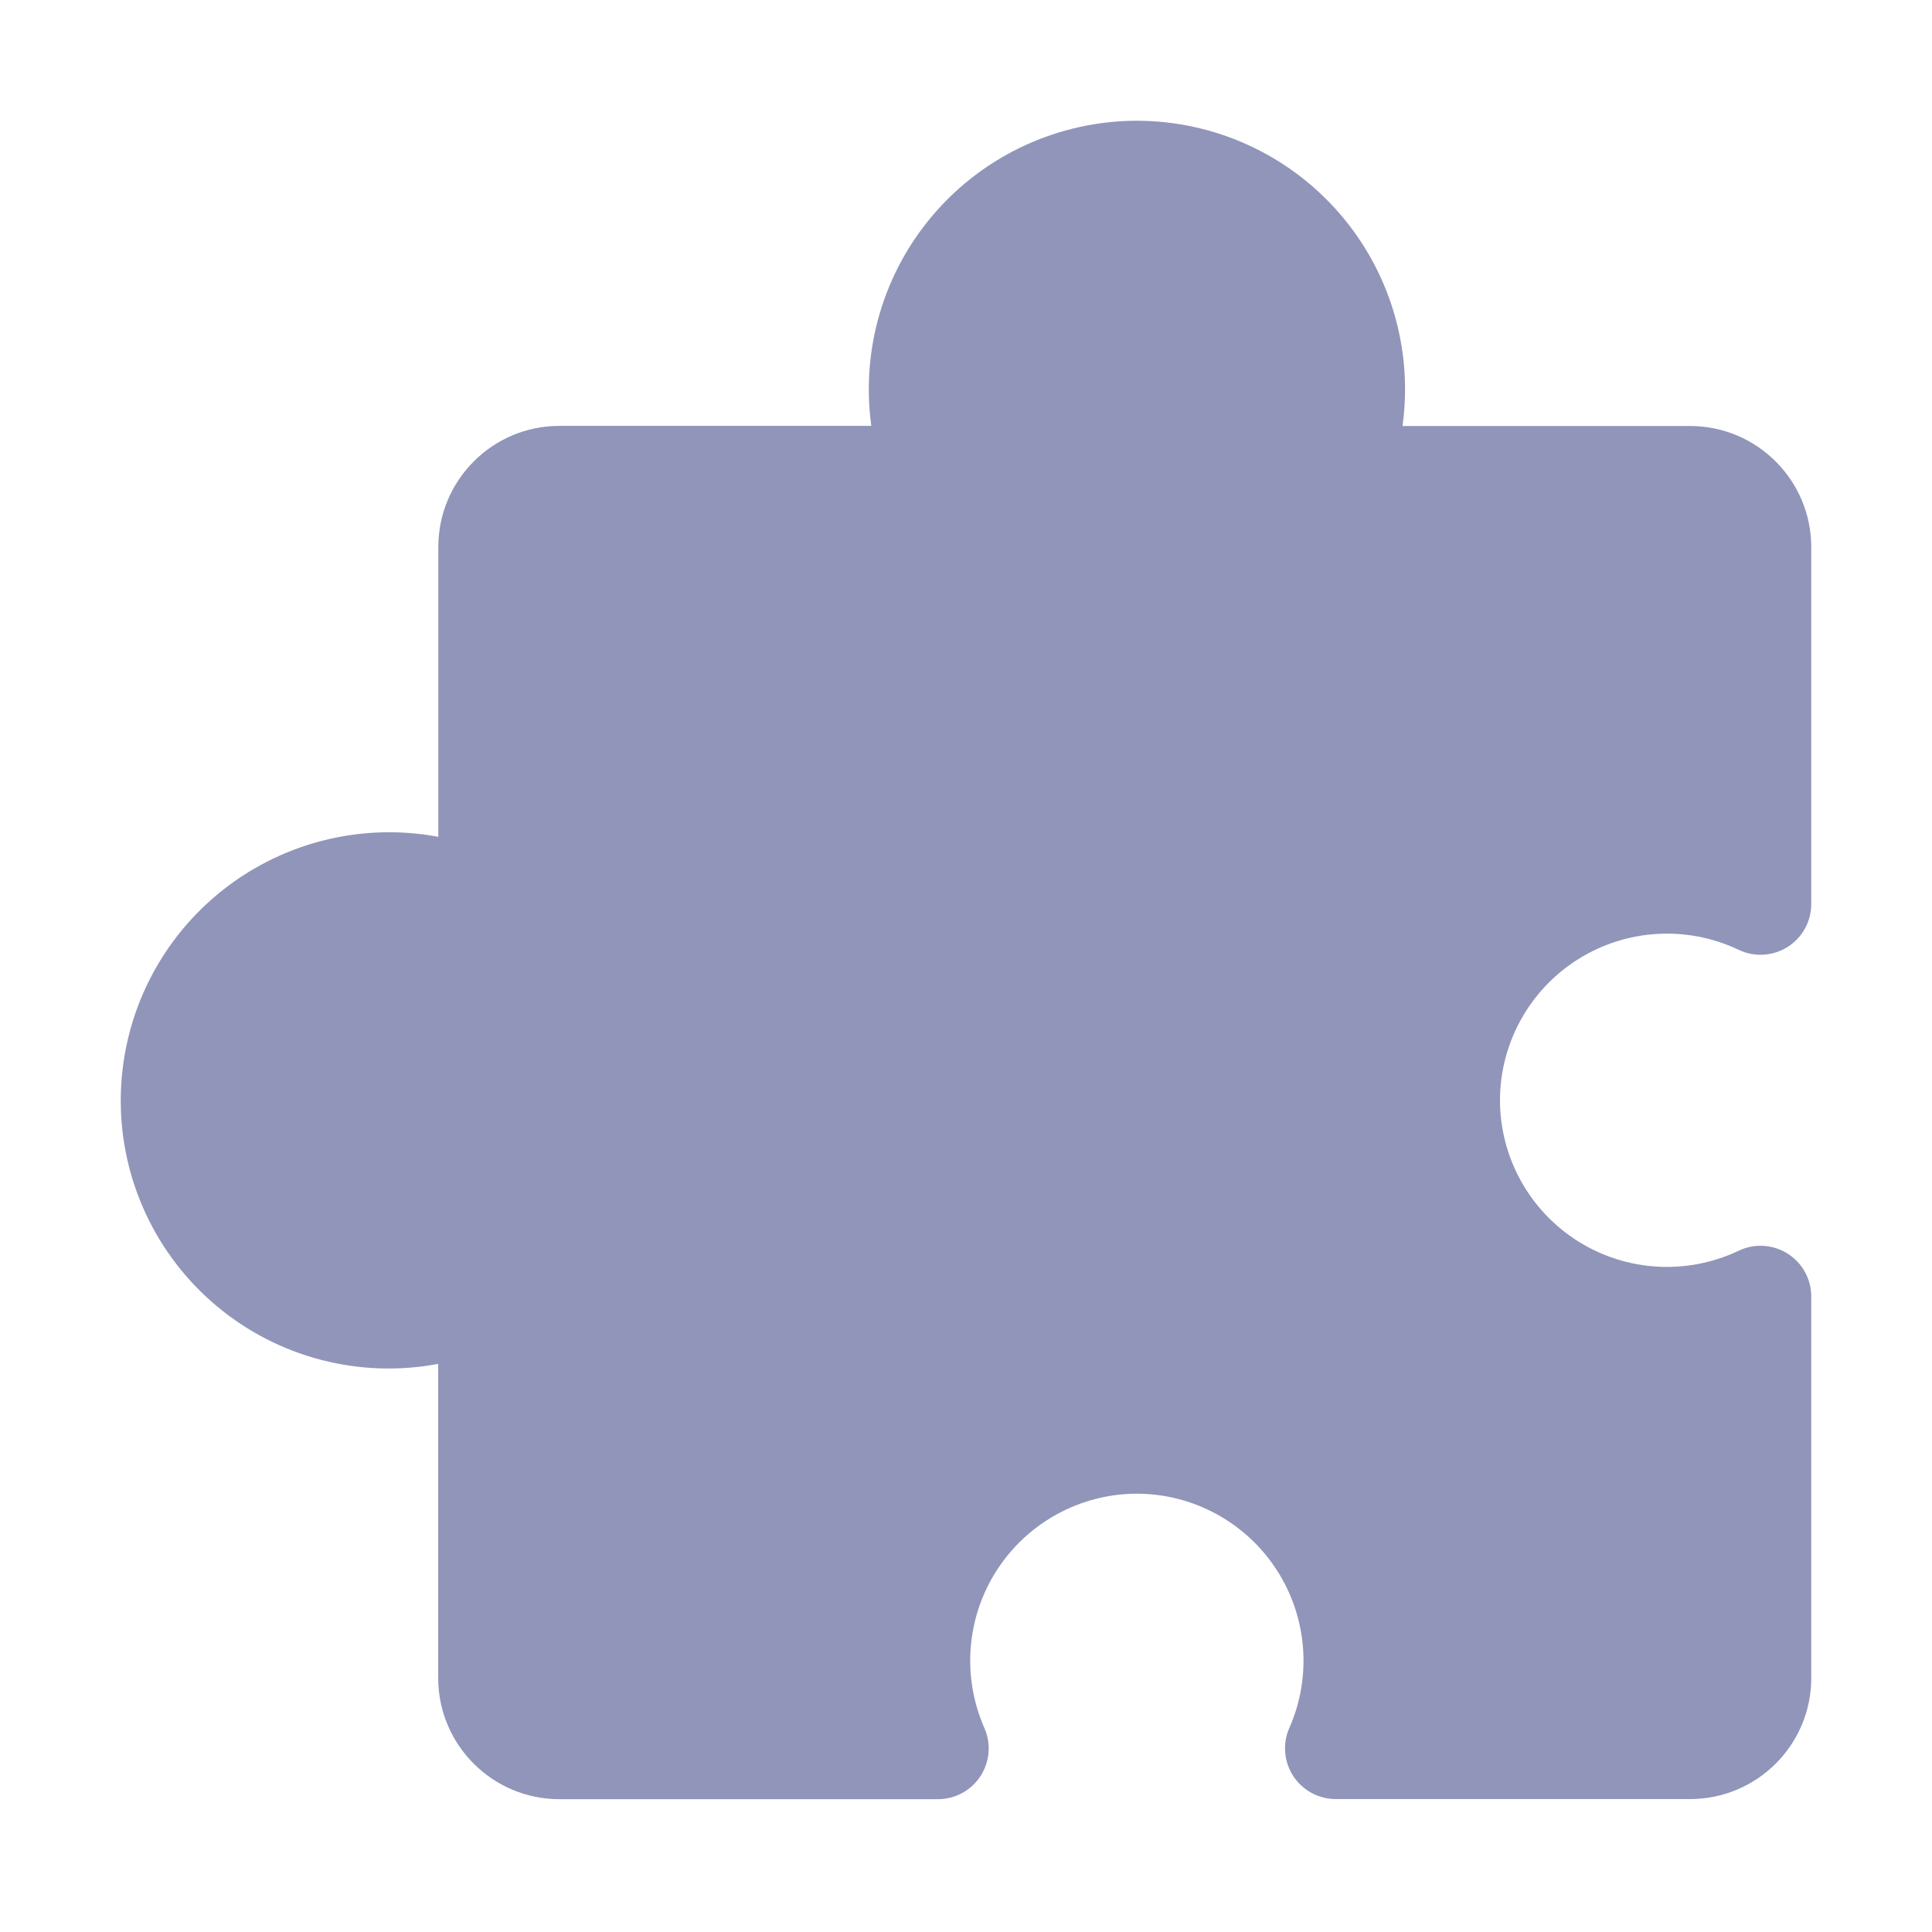
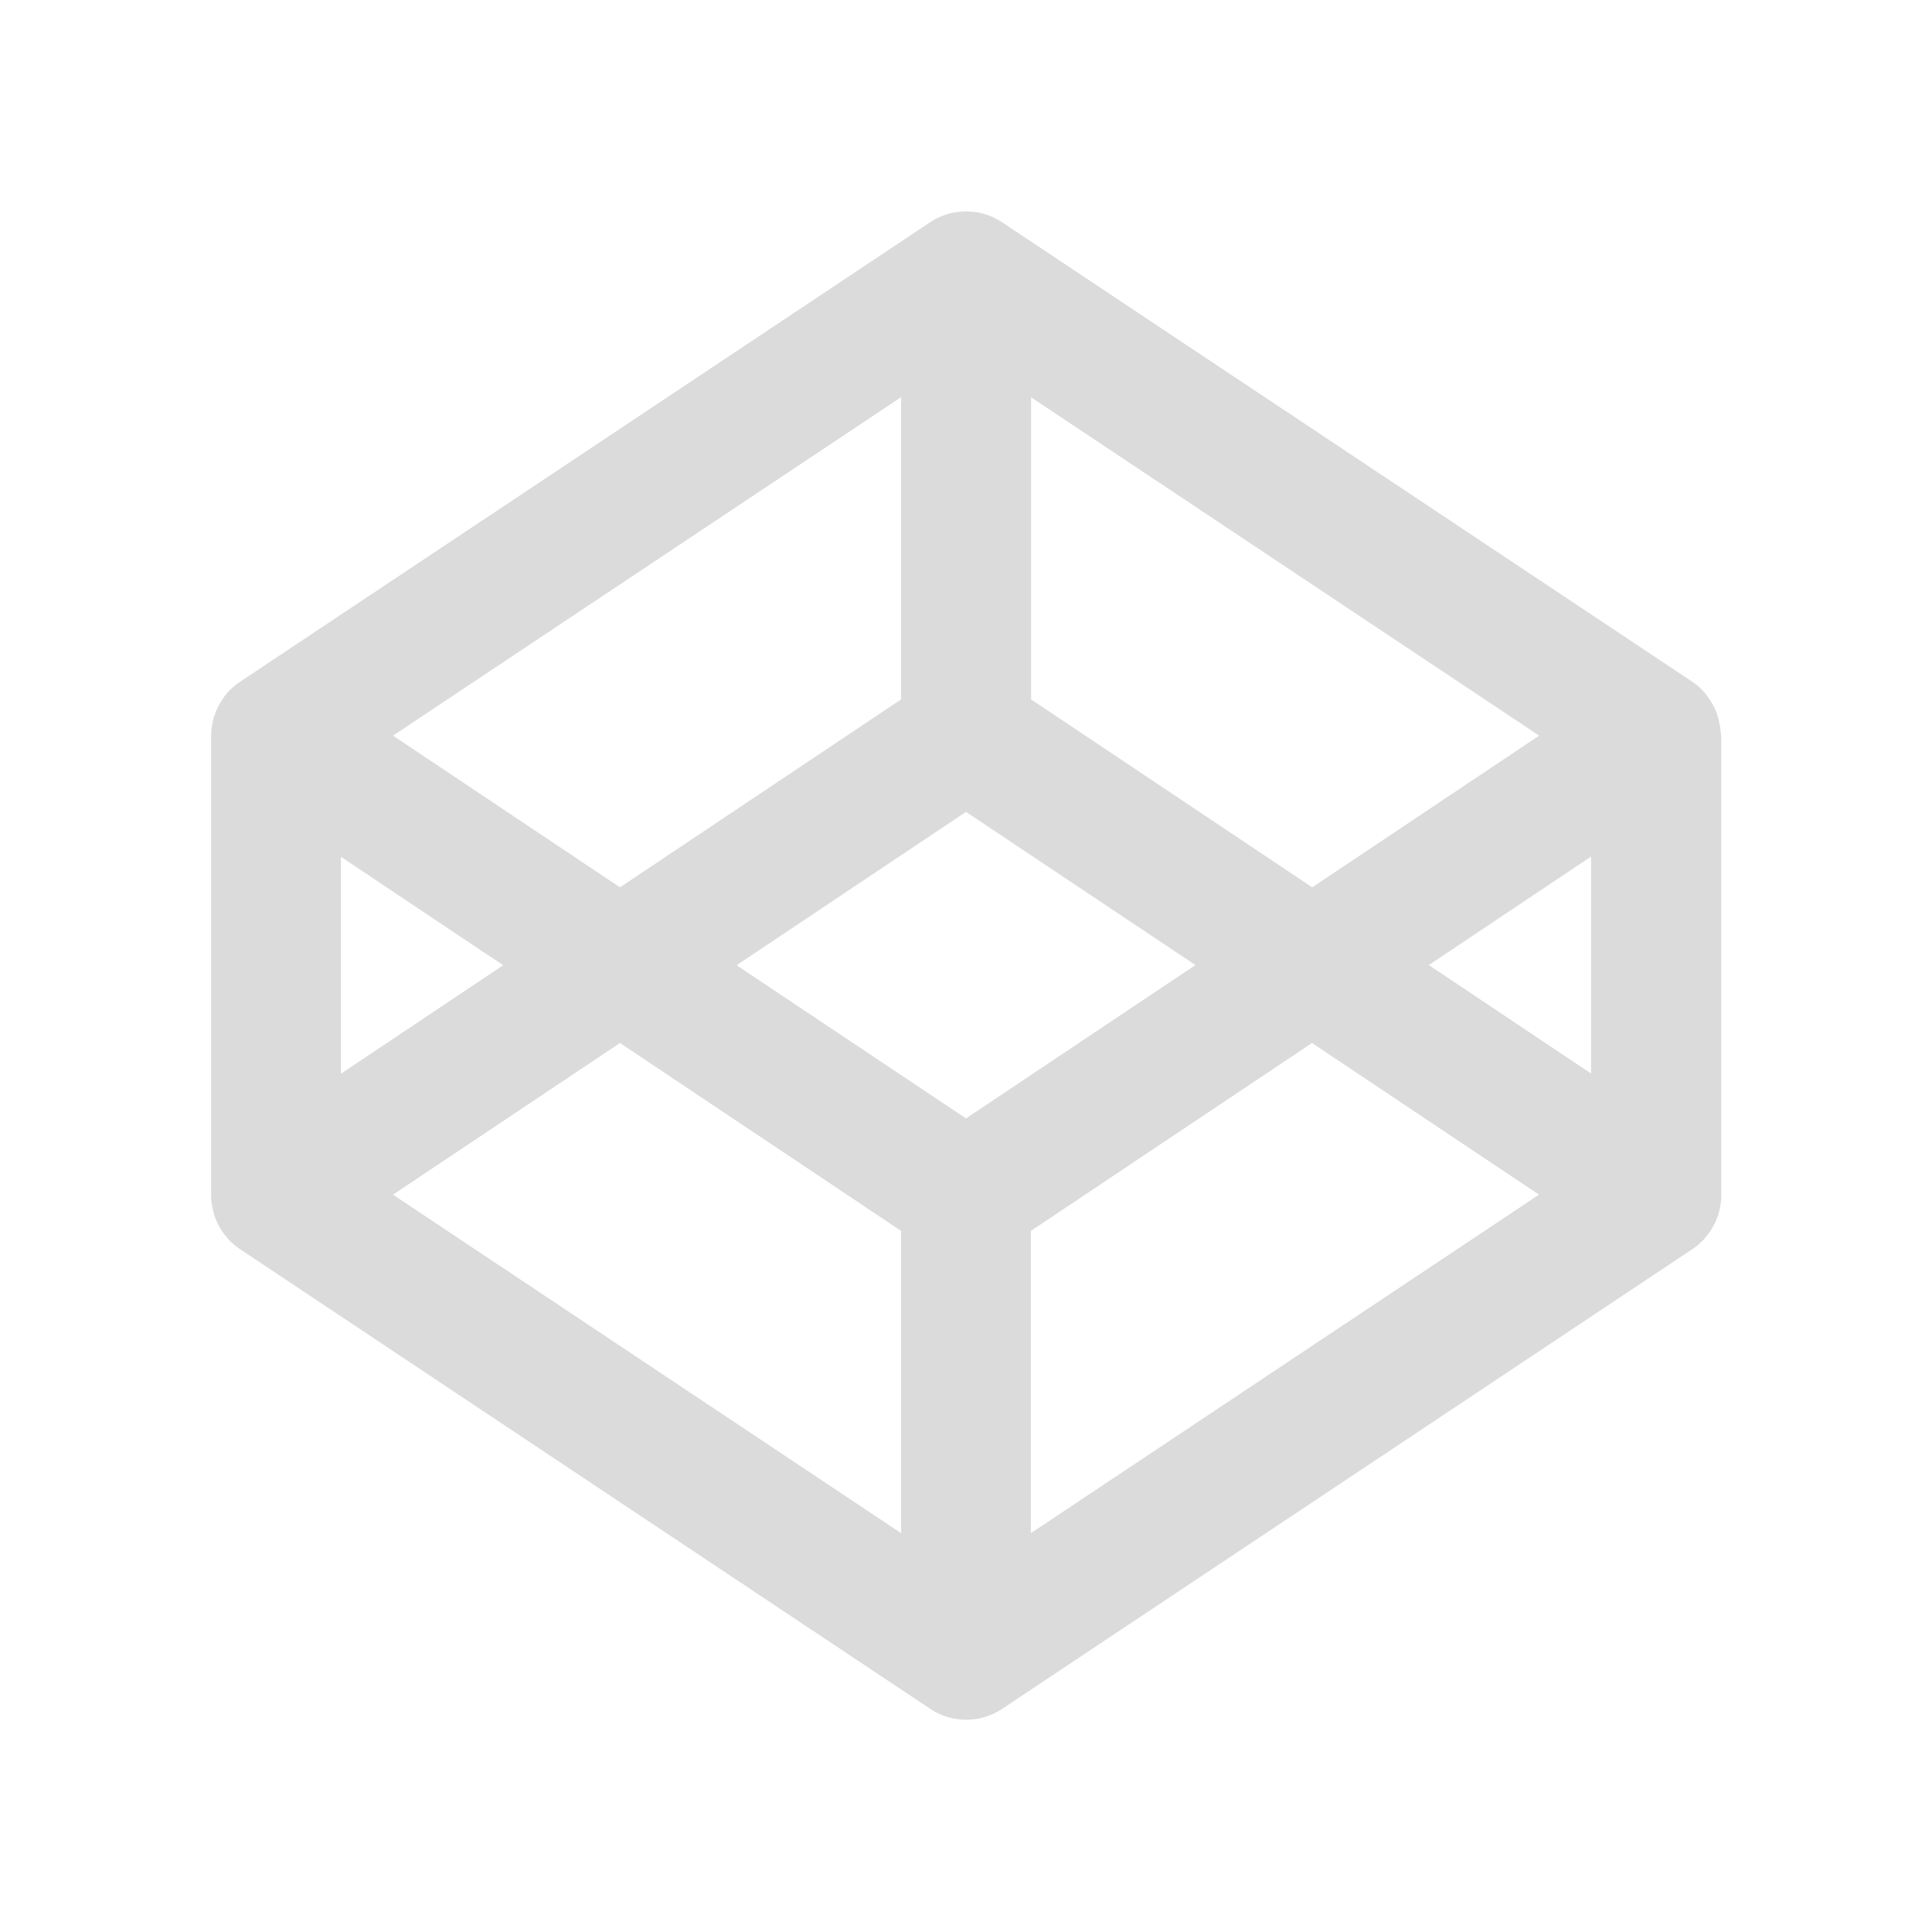
- <svg xmlns="http://www.w3.org/2000/svg" t="1773221765502" class="icon" viewBox="0 0 1024 1024" version="1.1" p-id="3615" width="200" height="200">
-   <path d="M683.392 915.84a88.512 88.512 0 0 0-80.832-124.16 88.512 88.512 0 0 0-80.832 124.16 26.88 26.88 0 0 1-24.512 37.76H296.448c-35.392 0-64.192-28.8-64.192-64.192v-166.528A141.952 141.952 0 0 1 64 583.168 142.272 142.272 0 0 1 232.32 443.52V289.92c0-35.392 28.736-64.192 64.128-64.192h165.376A142.272 142.272 0 0 1 602.624 64a142.272 142.272 0 0 1 140.736 161.792h152.448c35.392 0 64.192 28.8 64.192 64.192v189.248a26.88 26.88 0 0 1-38.464 24.192 88.512 88.512 0 0 0-126.528 79.744 88.512 88.512 0 0 0 126.528 79.744 26.88 26.88 0 0 1 38.464 24.256v202.24c0 35.392-28.8 64.128-64.192 64.128h-187.84a26.88 26.88 0 0 1-24.576-37.76z" fill="#9095B9" p-id="3616" />
+ <svg xmlns="http://www.w3.org/2000/svg" t="1773281003562" class="icon" viewBox="0 0 1024 1024" version="1.1" p-id="5373" width="200" height="200">
+   <path d="M911.7 385.3l-0.3-1.5c-0.2-1-0.3-1.9-0.6-2.9-0.2-0.6-0.4-1.1-0.5-1.7-0.3-0.8-0.5-1.7-0.9-2.5-0.2-0.6-0.5-1.1-0.8-1.7-0.4-0.8-0.8-1.5-1.2-2.3-0.3-0.5-0.6-1.1-1-1.6-0.8-1.2-1.7-2.4-2.6-3.6-0.5-0.6-1.1-1.3-1.7-1.9-0.4-0.5-0.9-0.9-1.4-1.3-0.6-0.6-1.3-1.1-1.9-1.6-0.5-0.4-1-0.8-1.6-1.2-0.2-0.1-0.4-0.3-0.6-0.4L531.1 117.8c-11.5-7.7-26.6-7.7-38.1 0L127.3 361.3c-0.2 0.1-0.4 0.3-0.6 0.4-0.5 0.4-1 0.8-1.6 1.2-0.7 0.5-1.3 1.1-1.9 1.6-0.5 0.4-0.9 0.9-1.4 1.3-0.6 0.6-1.2 1.2-1.7 1.9-1 1.1-1.8 2.3-2.6 3.6-0.3 0.5-0.7 1-1 1.6-0.4 0.7-0.8 1.5-1.2 2.3-0.3 0.5-0.5 1.1-0.8 1.7-0.3 0.8-0.6 1.7-0.9 2.5-0.2 0.6-0.4 1.1-0.5 1.7-0.2 0.9-0.4 1.9-0.6 2.9l-0.3 1.5c-0.2 1.5-0.3 3-0.3 4.5v243.5c0 1.5 0.1 3 0.3 4.5l0.3 1.5c0.2 1 0.4 1.9 0.6 2.9 0.2 0.6 0.3 1.1 0.5 1.7 0.3 0.9 0.6 1.7 0.9 2.5 0.2 0.6 0.5 1.1 0.8 1.7 0.4 0.8 0.7 1.5 1.2 2.3 0.3 0.5 0.6 1.1 1 1.6 0.5 0.7 0.9 1.4 1.5 2.1l1.2 1.5c0.5 0.6 1.1 1.3 1.7 1.9 0.4 0.5 0.9 0.9 1.4 1.3 0.6 0.6 1.3 1.1 1.9 1.6 0.5 0.4 1 0.8 1.6 1.2 0.2 0.1 0.4 0.3 0.6 0.4L493 905.7c5.6 3.8 12.3 5.8 19.1 5.8 6.6 0 13.3-1.9 19.1-5.8l365.6-243.5c0.2-0.1 0.4-0.3 0.6-0.4 0.5-0.4 1-0.8 1.6-1.2 0.7-0.5 1.3-1.1 1.9-1.6 0.5-0.4 0.9-0.9 1.4-1.3 0.6-0.6 1.2-1.2 1.7-1.9l1.2-1.5 1.5-2.1c0.3-0.5 0.7-1 1-1.6 0.4-0.8 0.8-1.5 1.2-2.3 0.3-0.5 0.5-1.1 0.8-1.7 0.3-0.8 0.6-1.7 0.9-2.5 0.2-0.5 0.4-1.1 0.5-1.7 0.3-0.9 0.4-1.9 0.6-2.9l0.3-1.5c0.2-1.5 0.3-3 0.3-4.5V389.8c-0.3-1.5-0.4-3-0.6-4.5zM546.4 210.5l269.4 179.4-120.3 80.4-149-99.6V210.5z m-68.8 0v160.2l-149 99.6-120.3-80.4 269.3-179.4zM180.7 454.1l86 57.5-86 57.5v-115z m296.9 358.5L208.3 633.2l120.3-80.4 149 99.6v160.2zM512 592.8l-121.6-81.2L512 430.3l121.6 81.2L512 592.8z m34.4 219.8V652.4l149-99.6 120.3 80.4-269.3 179.4zM843.3 569l-86-57.5 86-57.5v115z" p-id="5374" fill="#dbdbdb" />
</svg>
